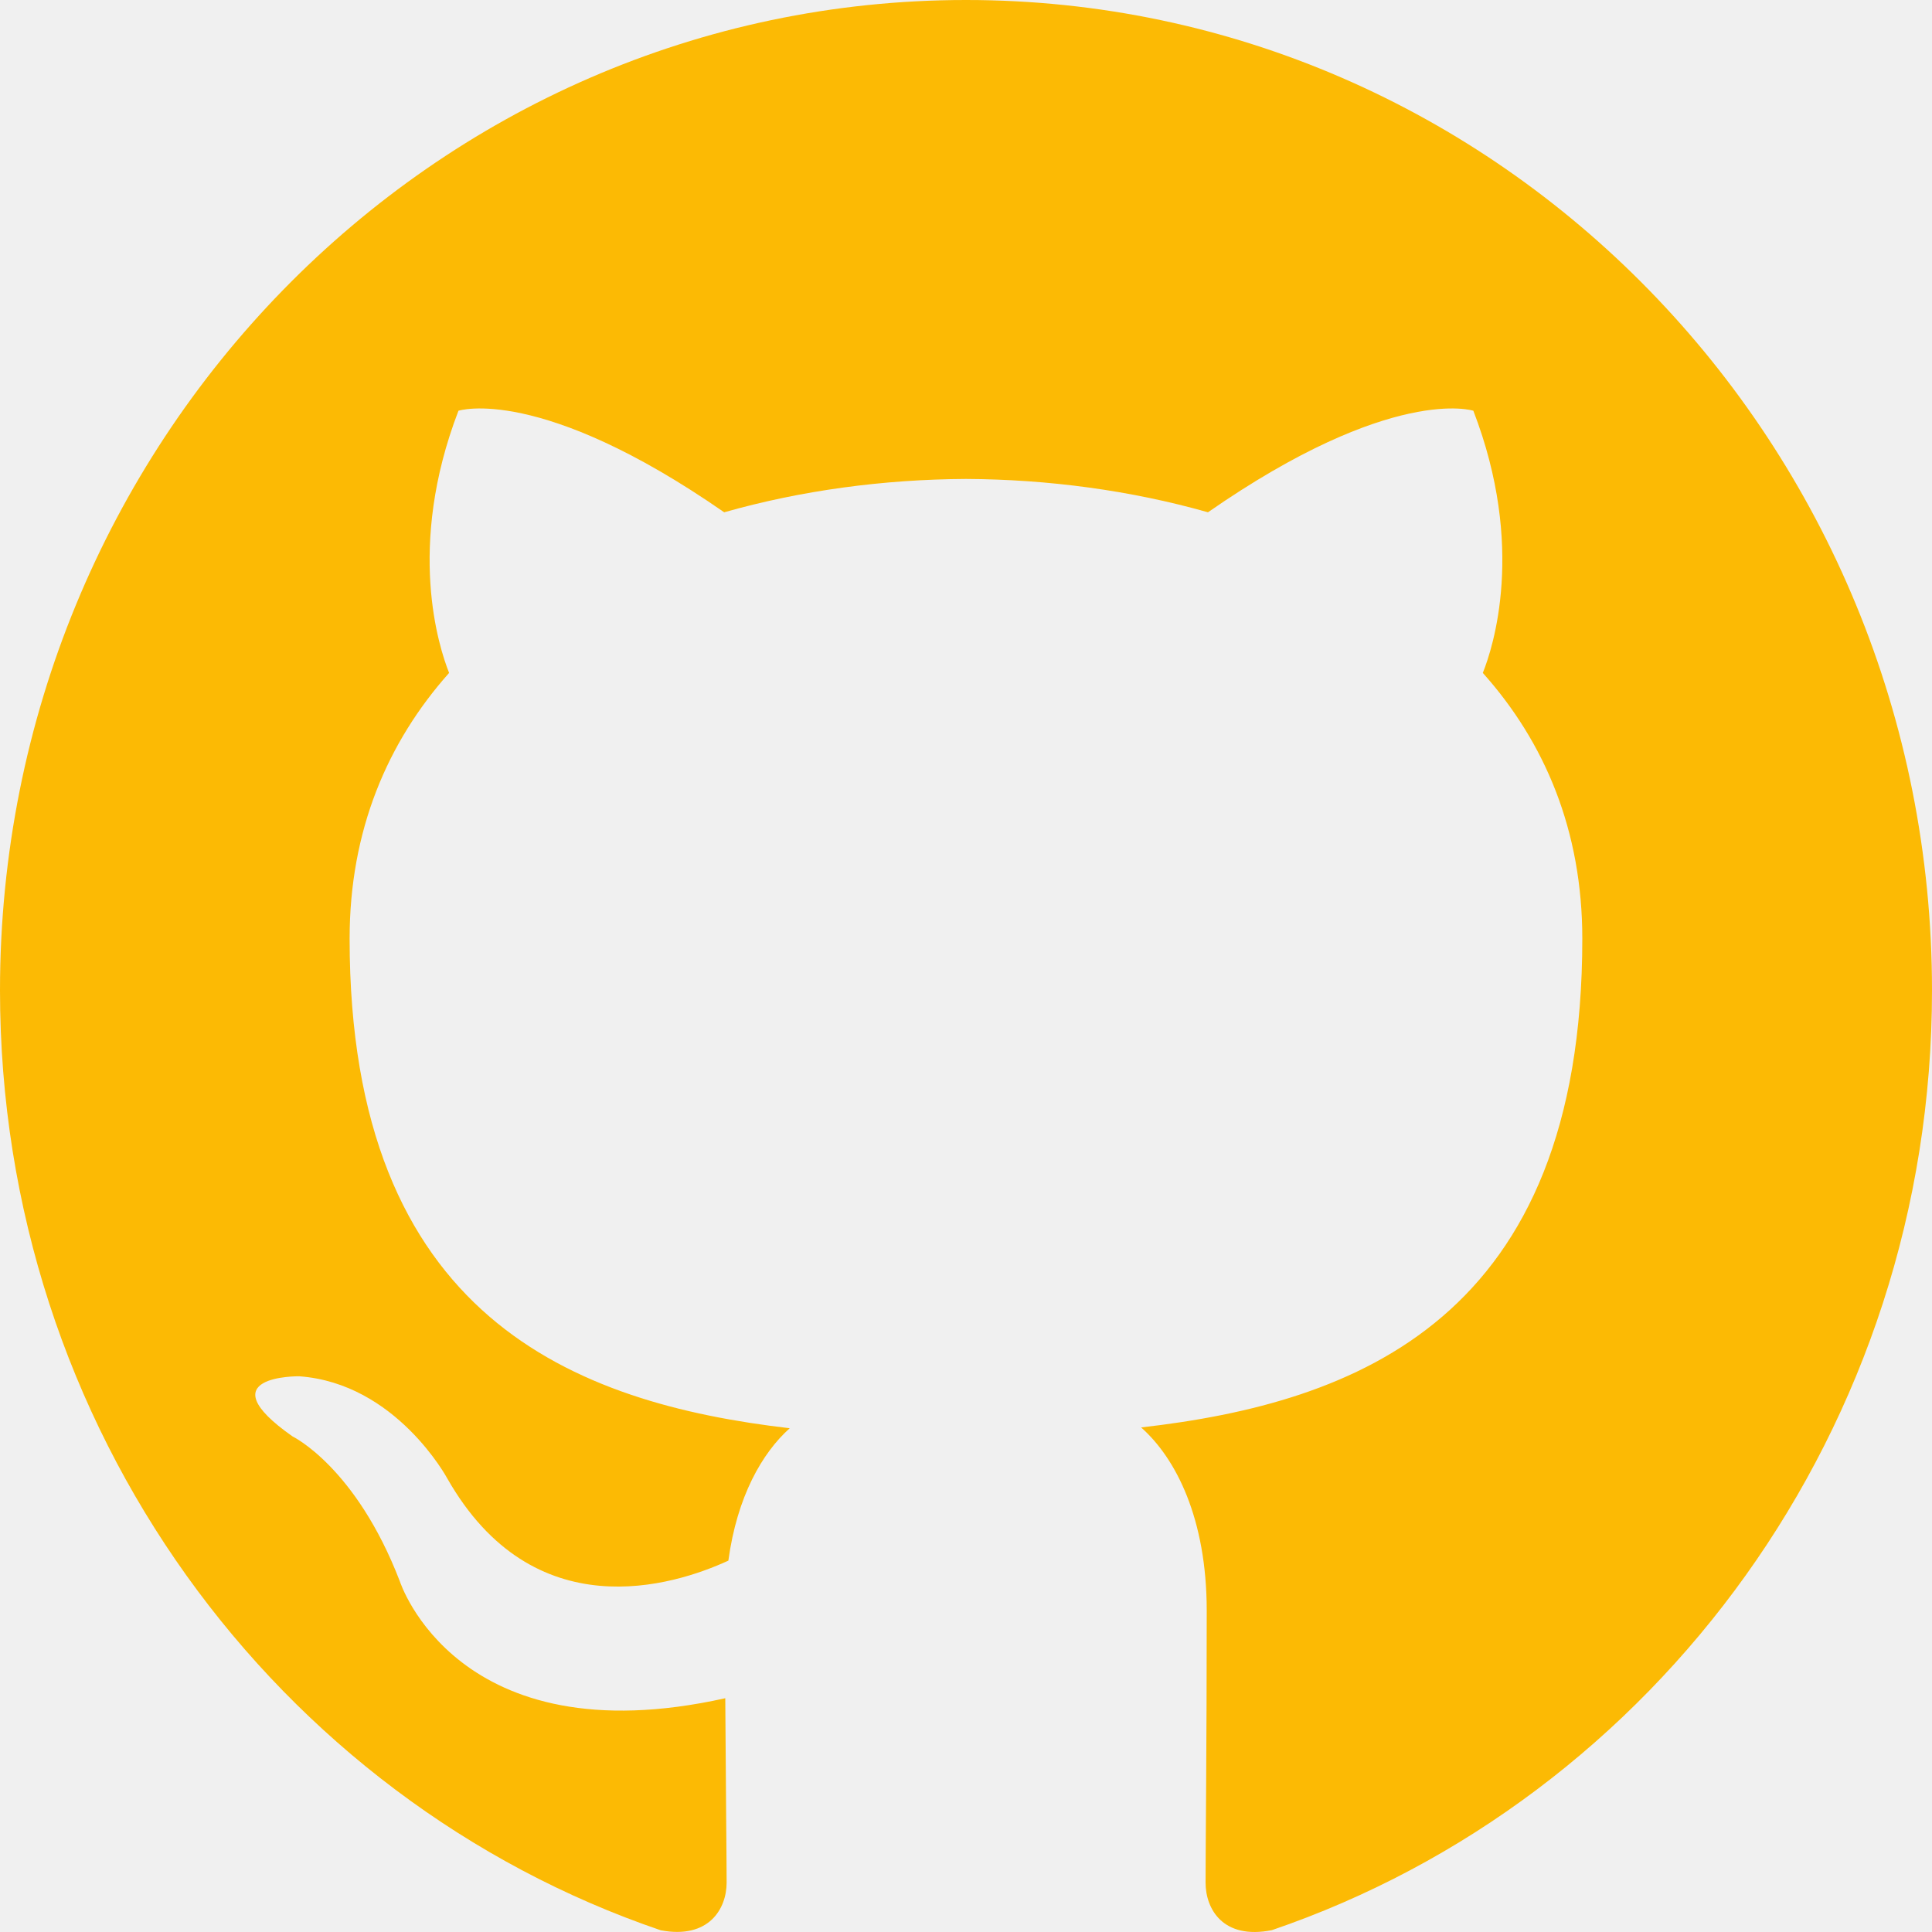
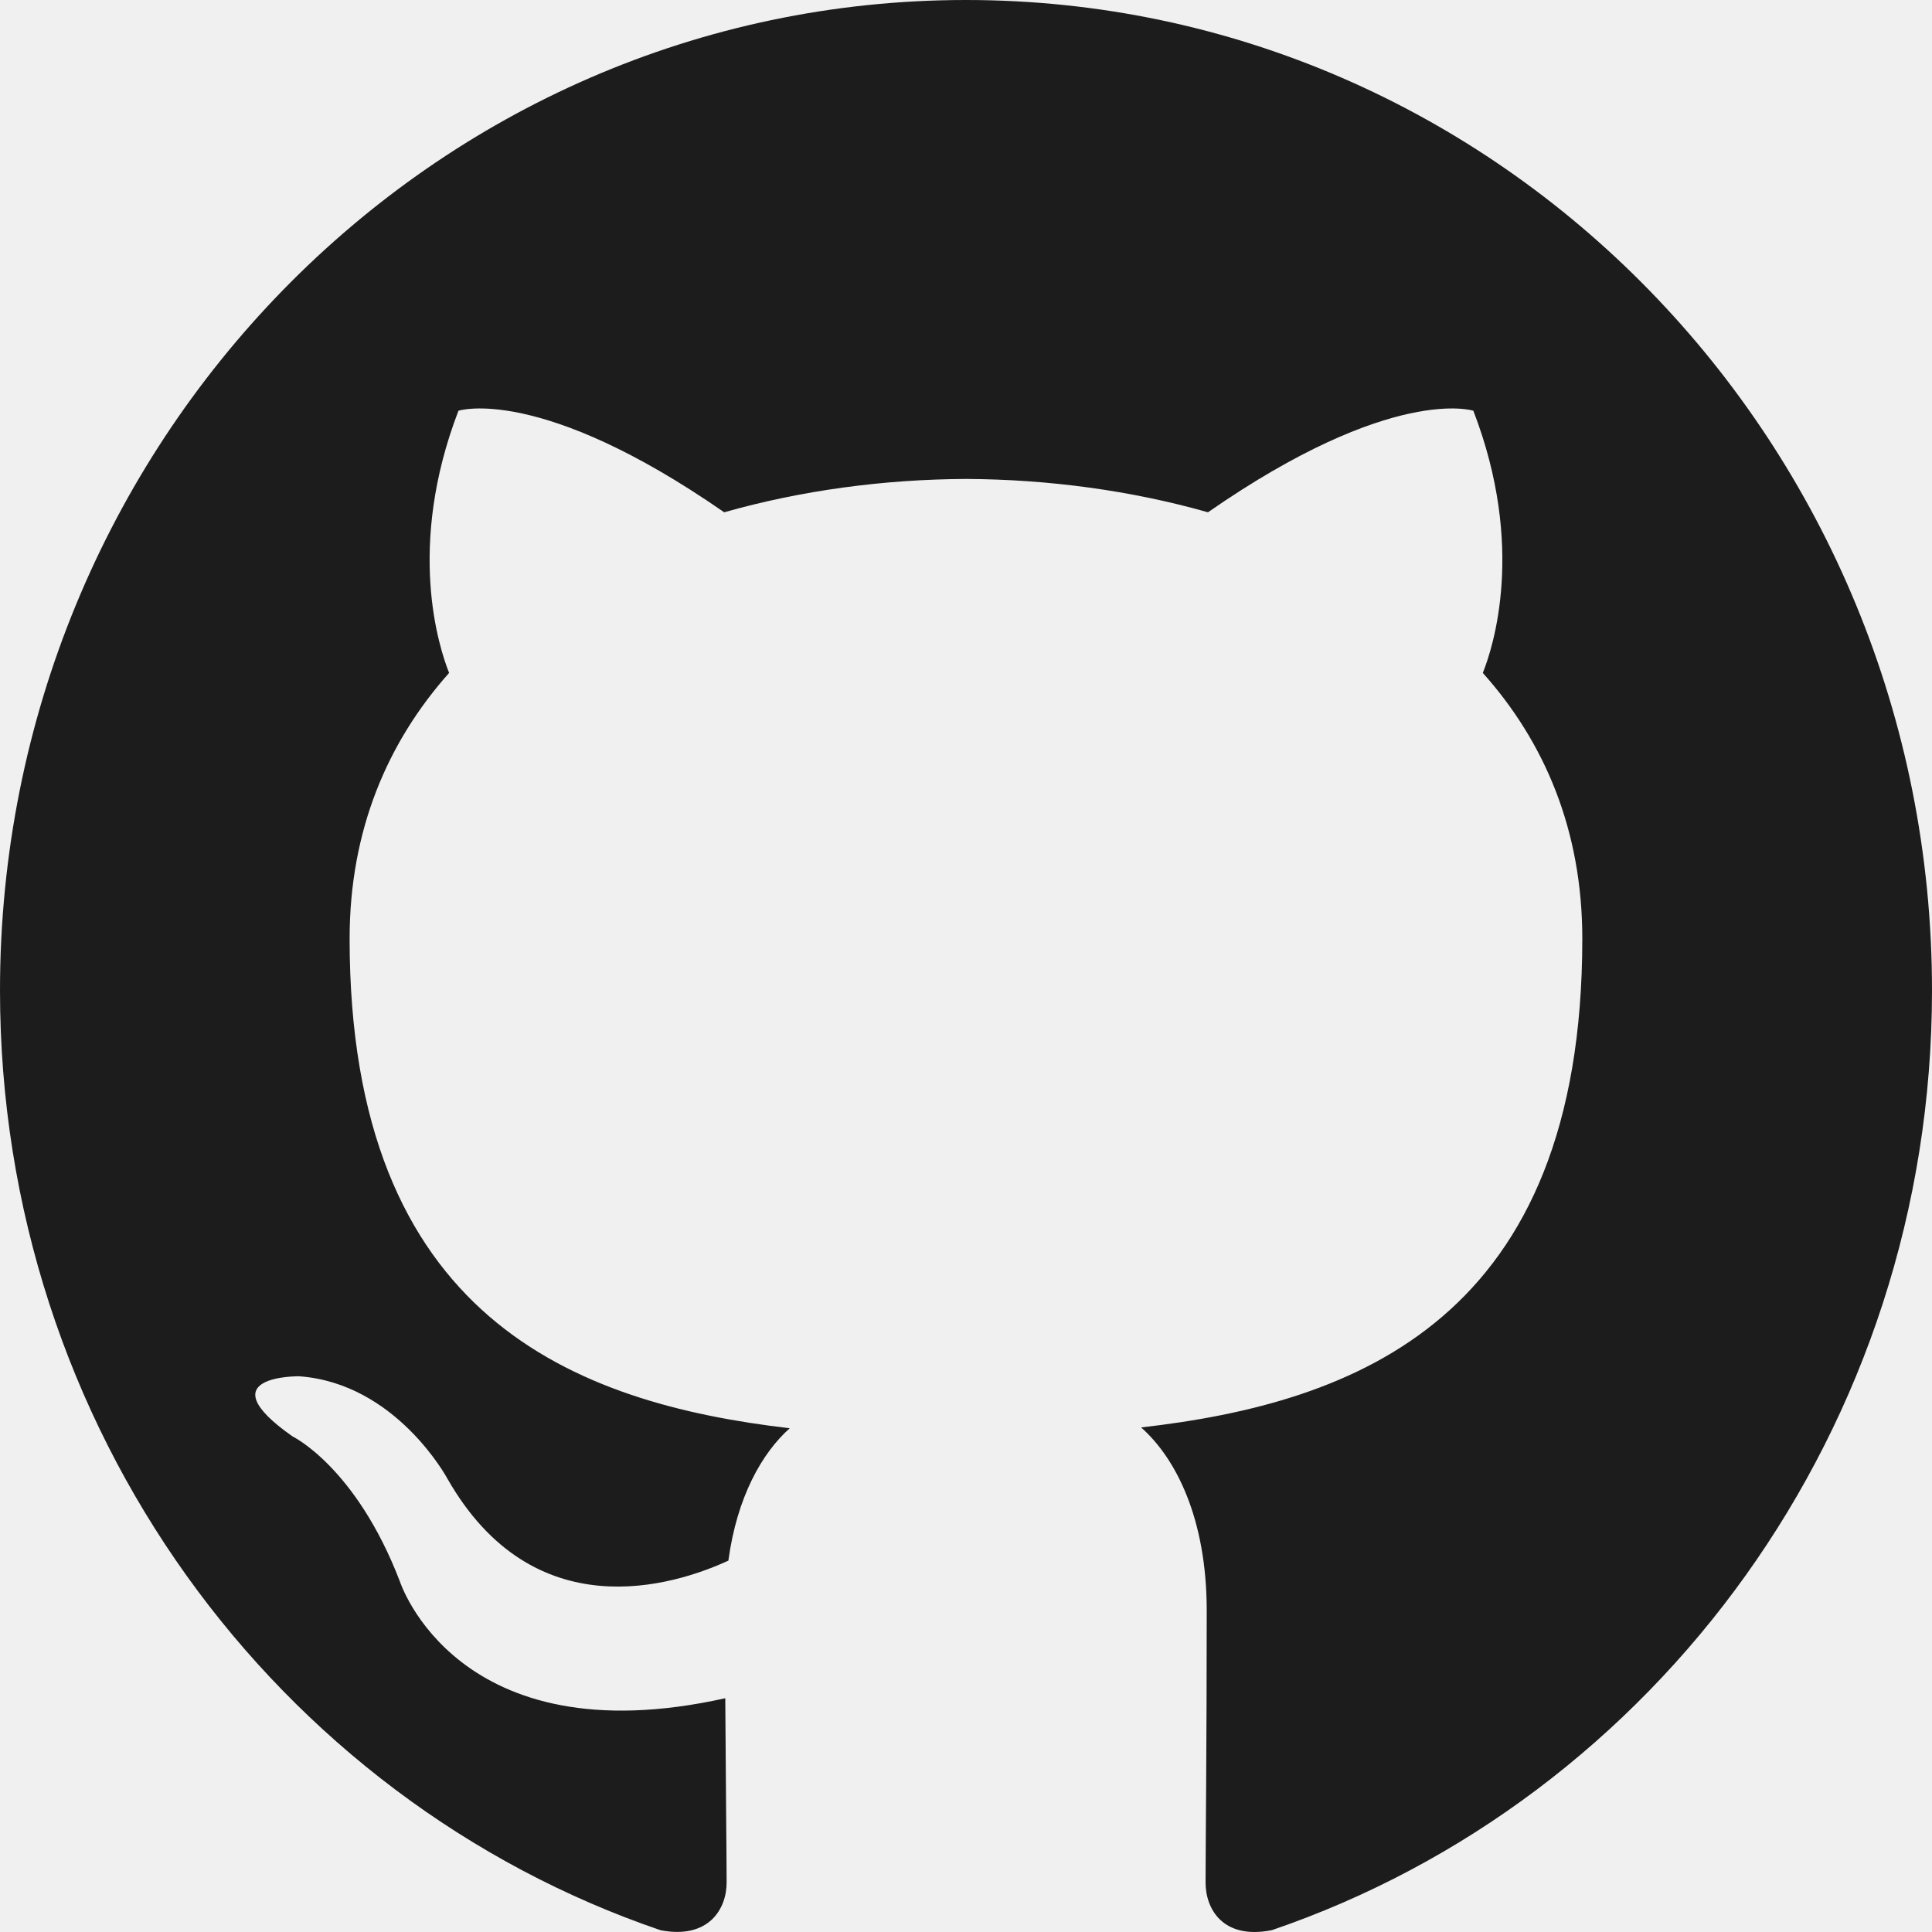
<svg xmlns="http://www.w3.org/2000/svg" width="50" height="50" viewBox="0 0 50 50" fill="none">
  <g id="GT" clip-path="url(#clip0_7_130)">
    <g id="Page-1">
      <g id="Dribbble-Light-Preview">
        <g id="icons">
-           <path id="github-[#142]" fill-rule="evenodd" clip-rule="evenodd" d="M25 0C38.807 0 50 11.475 50 25.632C50 36.955 42.845 46.56 32.917 49.952C31.65 50.205 31.2 49.404 31.2 48.722C31.2 47.877 31.23 45.117 31.23 41.687C31.23 39.297 30.43 37.737 29.532 36.942C35.1 36.307 40.95 34.139 40.95 24.294C40.95 21.494 39.98 19.21 38.375 17.415C38.635 16.767 39.492 14.16 38.13 10.63C38.13 10.63 36.035 9.943 31.262 13.258C29.265 12.691 27.125 12.405 25 12.395C22.875 12.405 20.738 12.691 18.742 13.258C13.965 9.943 11.865 10.63 11.865 10.63C10.508 14.16 11.365 16.767 11.623 17.415C10.025 19.21 9.048 21.494 9.048 24.294C9.048 34.114 14.885 36.315 20.438 36.963C19.723 37.603 19.075 38.732 18.85 40.389C17.425 41.044 13.805 42.178 11.575 38.261C11.575 38.261 10.252 35.798 7.742 35.618C7.742 35.618 5.305 35.585 7.572 37.175C7.572 37.175 9.21 37.963 10.348 40.925C10.348 40.925 11.815 45.5 18.77 43.95C18.782 46.093 18.805 48.112 18.805 48.722C18.805 49.399 18.345 50.192 17.098 49.955C7.162 46.567 0 36.957 0 25.632C0 11.475 11.195 0 25 0Z" fill="#FCBA04" />
+           <path id="github-[#142]" fill-rule="evenodd" clip-rule="evenodd" d="M25 0C38.807 0 50 11.475 50 25.632C50 36.955 42.845 46.56 32.917 49.952C31.65 50.205 31.2 49.404 31.2 48.722C31.2 47.877 31.23 45.117 31.23 41.687C31.23 39.297 30.43 37.737 29.532 36.942C35.1 36.307 40.95 34.139 40.95 24.294C40.95 21.494 39.98 19.21 38.375 17.415C38.635 16.767 39.492 14.16 38.13 10.63C38.13 10.63 36.035 9.943 31.262 13.258C29.265 12.691 27.125 12.405 25 12.395C22.875 12.405 20.738 12.691 18.742 13.258C13.965 9.943 11.865 10.63 11.865 10.63C10.508 14.16 11.365 16.767 11.623 17.415C10.025 19.21 9.048 21.494 9.048 24.294C9.048 34.114 14.885 36.315 20.438 36.963C19.723 37.603 19.075 38.732 18.85 40.389C17.425 41.044 13.805 42.178 11.575 38.261C11.575 38.261 10.252 35.798 7.742 35.618C7.742 35.618 5.305 35.585 7.572 37.175C7.572 37.175 9.21 37.963 10.348 40.925C10.348 40.925 11.815 45.5 18.77 43.95C18.782 46.093 18.805 48.112 18.805 48.722C18.805 49.399 18.345 50.192 17.098 49.955C7.162 46.567 0 36.957 0 25.632C0 11.475 11.195 0 25 0Z" fill="#1C1C1C" />
        </g>
      </g>
    </g>
  </g>
  <defs>
    <clipPath id="clip0_7_130">
      <rect width="50" height="50" fill="white" />
    </clipPath>
  </defs>
</svg>
